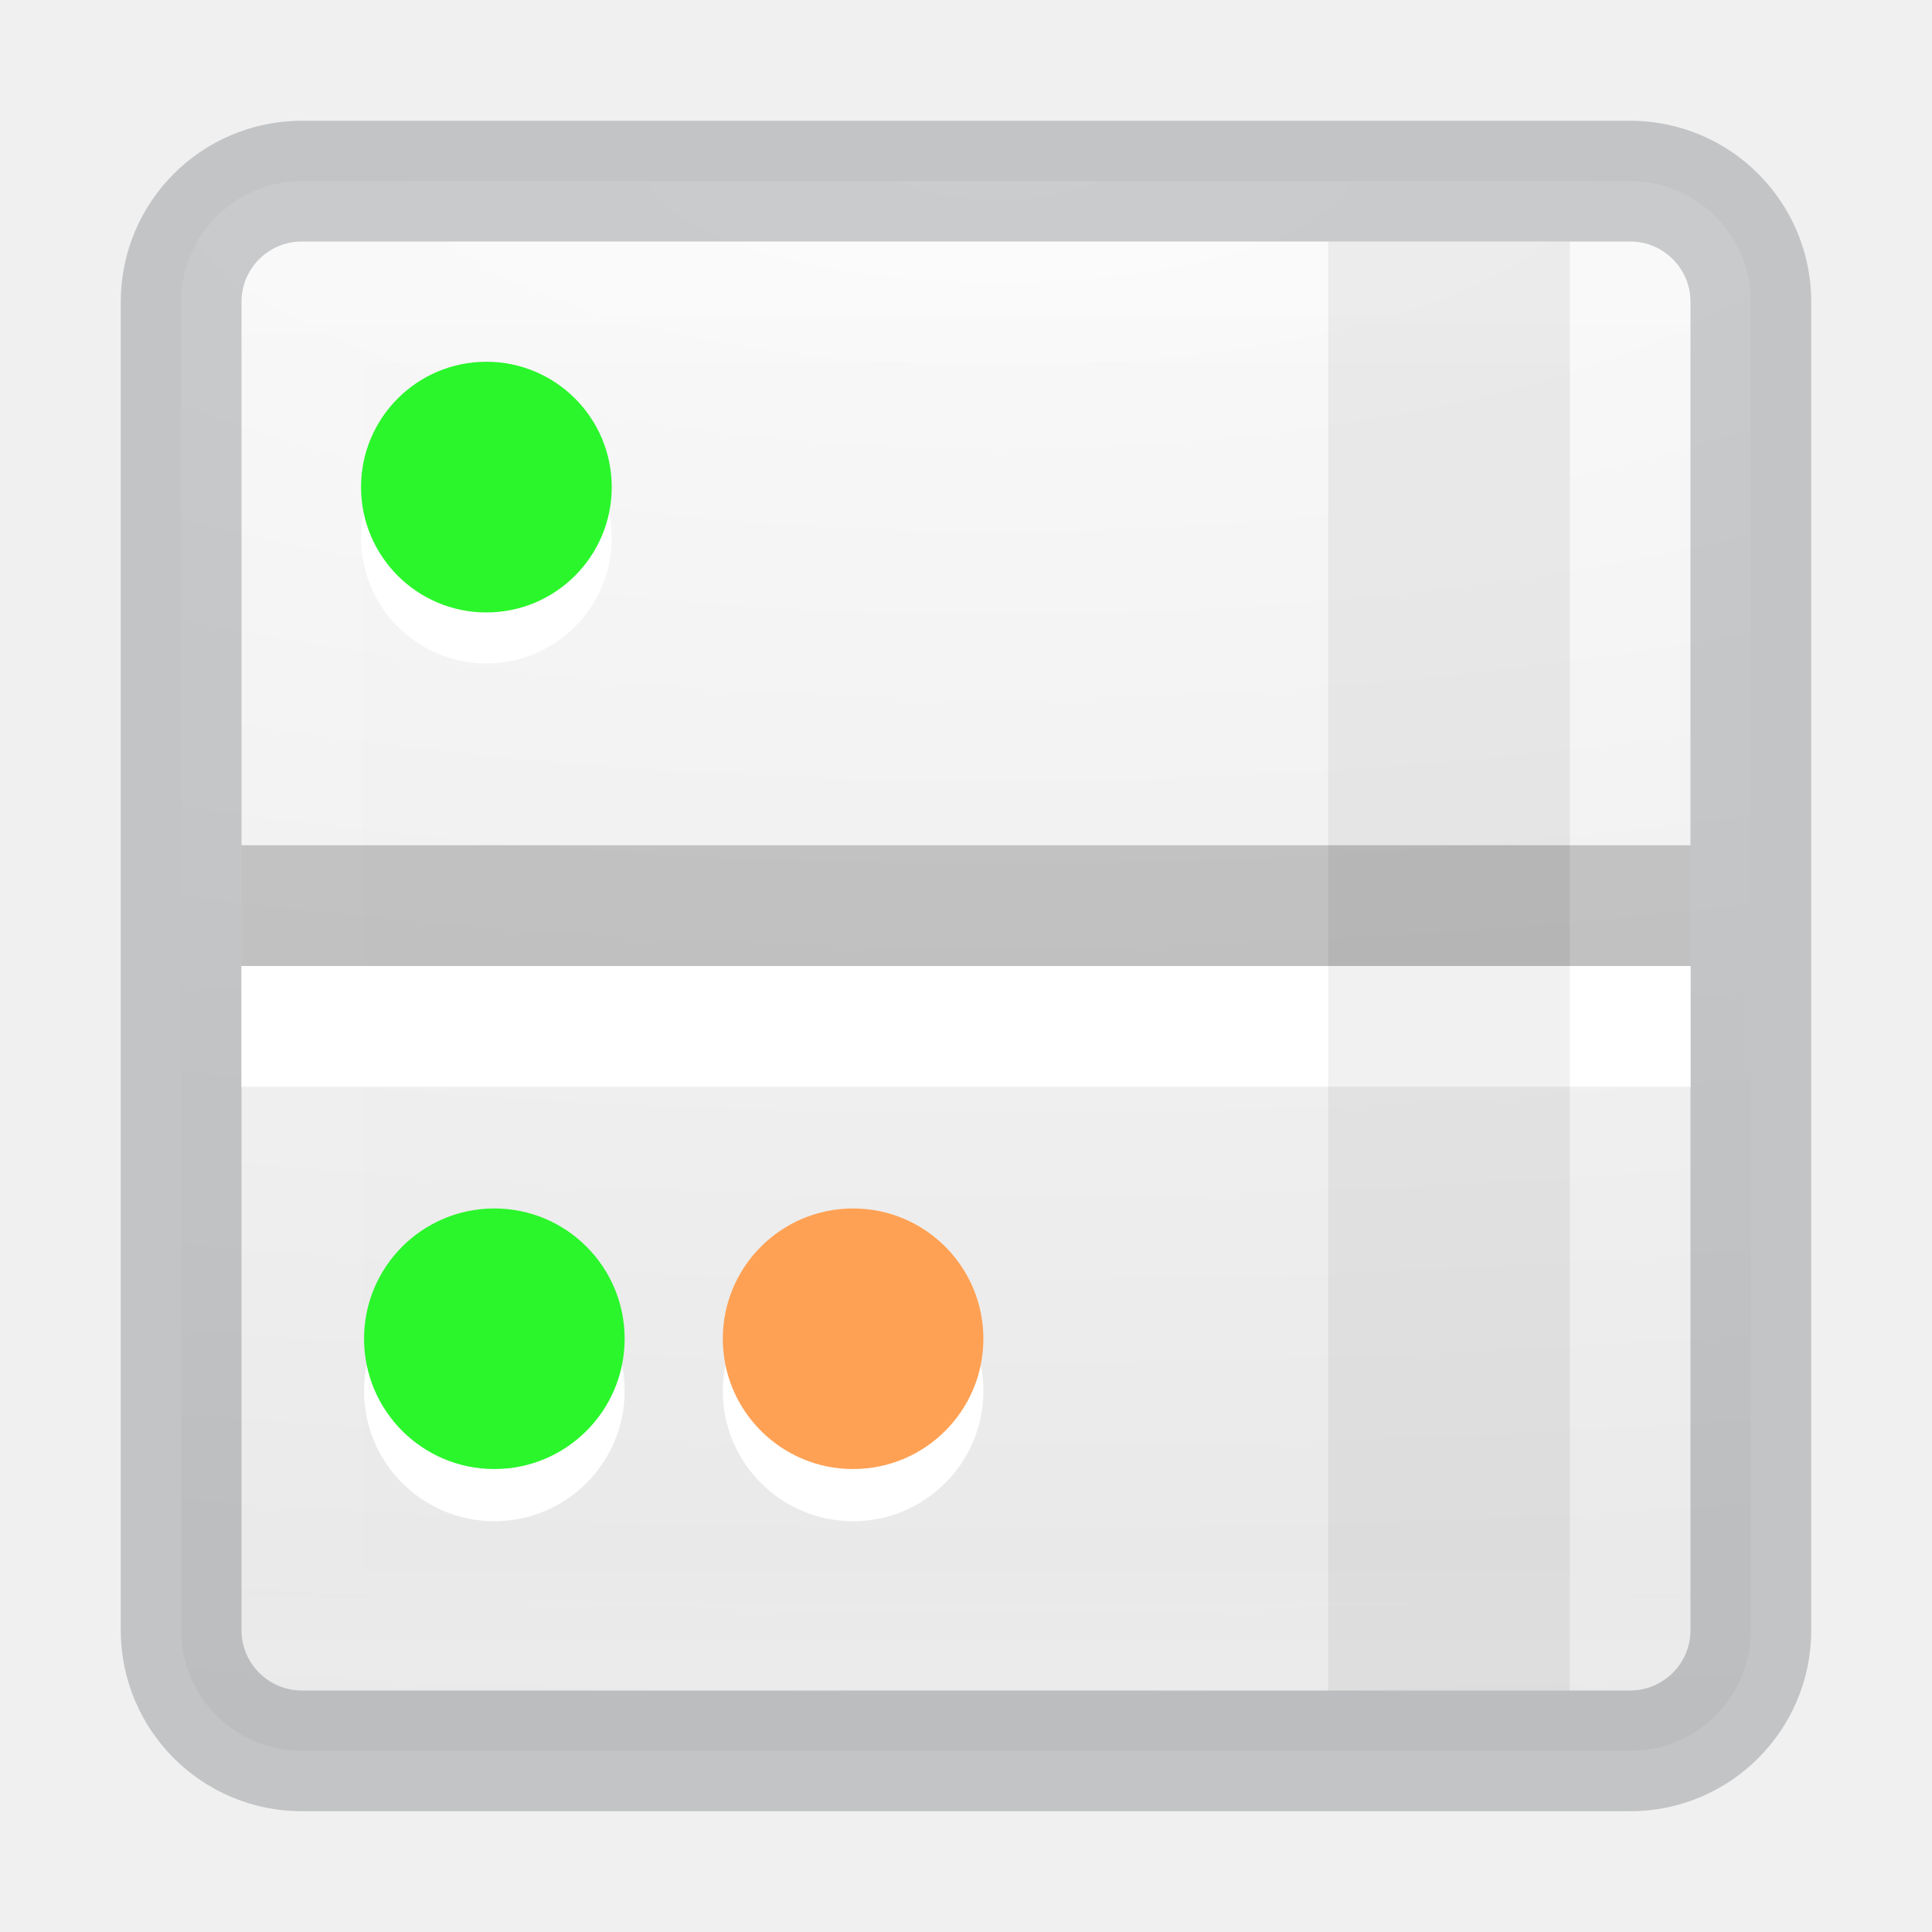
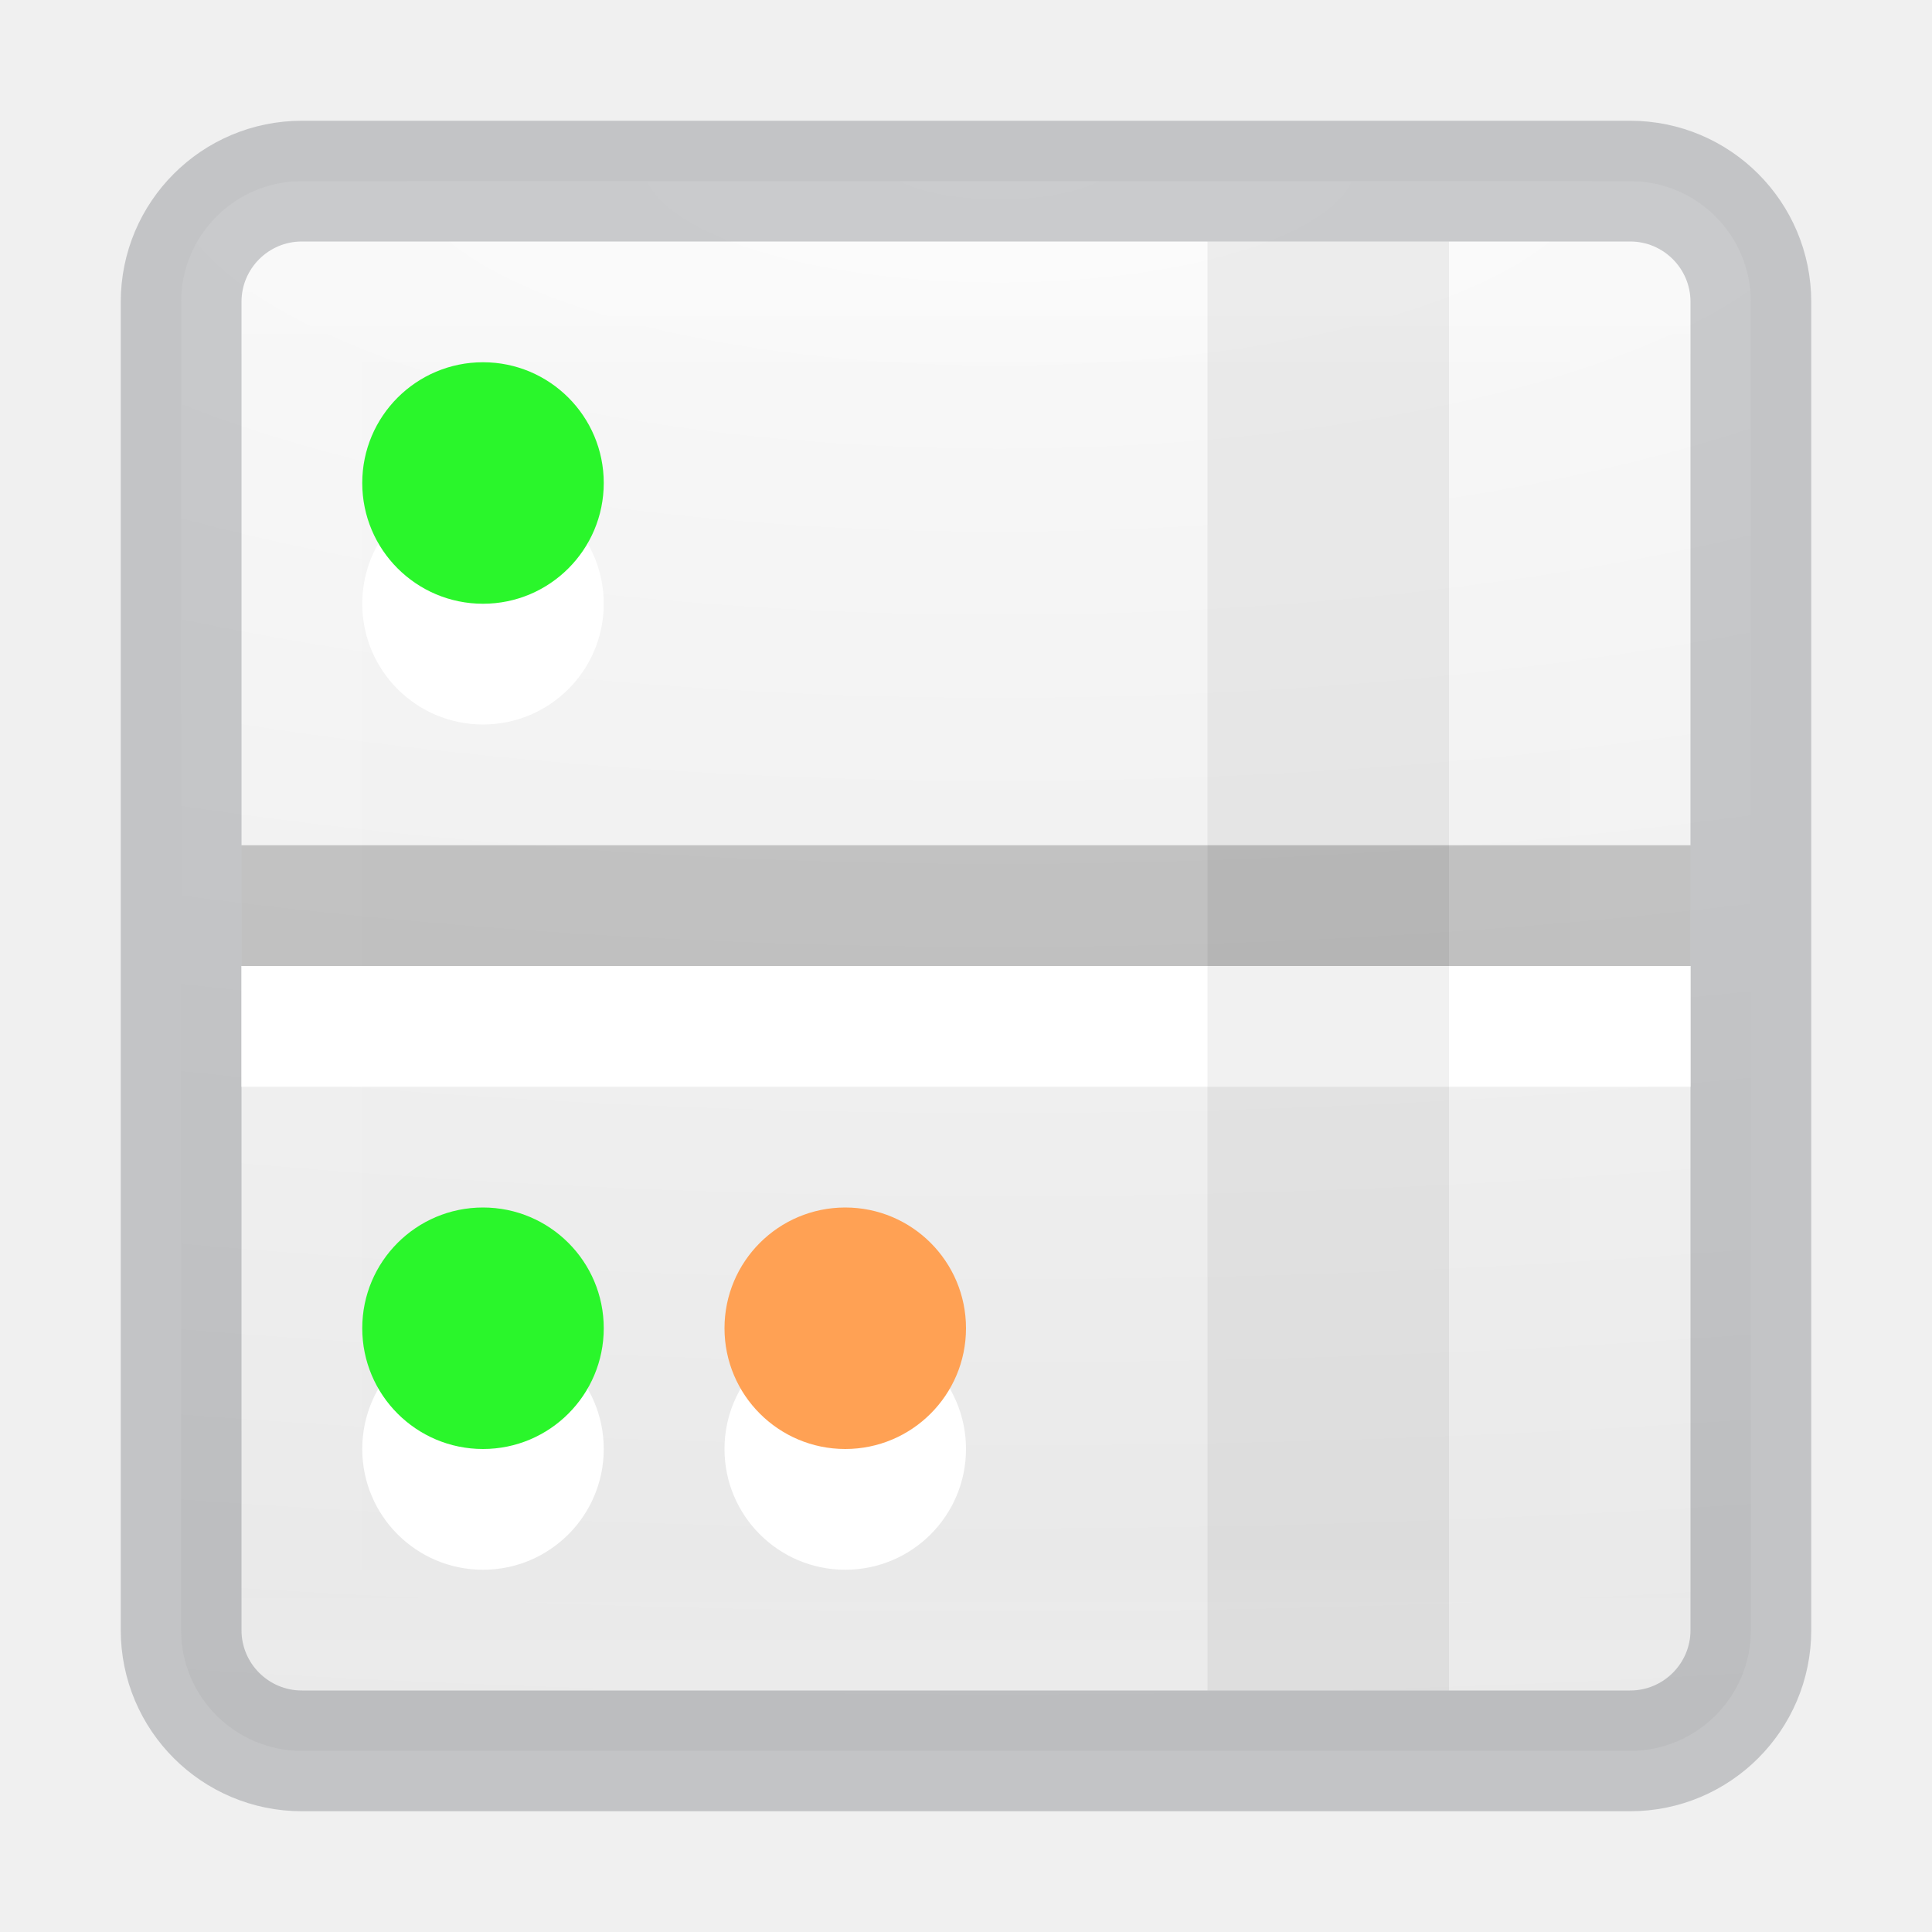
<svg xmlns="http://www.w3.org/2000/svg" xmlns:xlink="http://www.w3.org/1999/xlink" version="1.1" width="16" height="16" id="svg4372">
  <defs id="defs4374">
    <linearGradient x1="24" y1="5" x2="24" y2="43" id="linearGradient3304" xlink:href="#linearGradient3924-4-8" gradientUnits="userSpaceOnUse" gradientTransform="matrix(0.2972973,0,0,0.2972973,0.8648691,0.8648672)" />
    <linearGradient id="linearGradient3924-4-8">
      <stop id="stop3926-0-4" style="stop-color:#ffffff;stop-opacity:1" offset="0" />
      <stop id="stop3928-6-8" style="stop-color:#ffffff;stop-opacity:0.235" offset="0.063" />
      <stop id="stop3930-2-1" style="stop-color:#ffffff;stop-opacity:0.157" offset="0.951" />
      <stop id="stop3932-9-0" style="stop-color:#ffffff;stop-opacity:0.392" offset="1" />
    </linearGradient>
    <linearGradient id="linearGradient2867-449-88-871-390-598-476-591-434-148-57-177-8-3-3-6-4-8-8-8-5">
      <stop id="stop3750-1-0-7-6-6-1-3-9-3" style="stop-color:#fafafa;stop-opacity:1" offset="0" />
      <stop id="stop3756-1-6-2-6-6-1-96-6-0" style="stop-color:#e1e1e1;stop-opacity:1" offset="1" />
    </linearGradient>
    <radialGradient cx="9.072" cy="9.957" r="12.672" fx="8.542" fy="9.957" id="radialGradient4370" xlink:href="#linearGradient2867-449-88-871-390-598-476-591-434-148-57-177-8-3-3-6-4-8-8-8-5" gradientUnits="userSpaceOnUse" gradientTransform="matrix(0,1.302096,-3.886653,0,46.97684,-9.812505)" />
    <radialGradient gradientTransform="matrix(2.003784,0,0,1.4,27.98813,-17.4)" gradientUnits="userSpaceOnUse" xlink:href="#linearGradient3688-166-749-9" id="radialGradient3082-6" fy="43.5" fx="4.993" r="2.5" cy="43.5" cx="4.993" />
    <linearGradient id="linearGradient3688-166-749-9">
      <stop offset="0" style="stop-color:#181818;stop-opacity:1" id="stop2883-2" />
      <stop offset="1" style="stop-color:#181818;stop-opacity:0" id="stop2885-2" />
    </linearGradient>
    <radialGradient gradientTransform="matrix(2.003784,0,0,1.4,-20.01187,-104.4)" gradientUnits="userSpaceOnUse" xlink:href="#linearGradient3688-166-749-9" id="radialGradient3084-4" fy="43.5" fx="4.993" r="2.5" cy="43.5" cx="4.993" />
    <linearGradient gradientUnits="userSpaceOnUse" xlink:href="#linearGradient3702-501-757-1" id="linearGradient3086-8" y2="39.999" x2="25.058" y1="47.028" x1="25.058" />
    <linearGradient id="linearGradient3702-501-757-1">
      <stop offset="0" style="stop-color:#181818;stop-opacity:0" id="stop2895-2" />
      <stop offset="0.5" style="stop-color:#181818;stop-opacity:1" id="stop2897-89" />
      <stop offset="1" style="stop-color:#181818;stop-opacity:0" id="stop2899-36" />
    </linearGradient>
    <radialGradient gradientTransform="matrix(0,1.894584,-5.680493,0,68.96616,-14.093)" gradientUnits="userSpaceOnUse" xlink:href="#linearGradient2867-449-88-871-390-598-476-591-434-148-57-177-8-3-3-6-4-8-8-8-5-3" id="radialGradient3215" fy="9.957" fx="8.492" r="12.672" cy="9.957" cx="9.022" />
    <linearGradient id="linearGradient2867-449-88-871-390-598-476-591-434-148-57-177-8-3-3-6-4-8-8-8-5-3">
      <stop offset="0" style="stop-color:#fafafa;stop-opacity:1" id="stop3750-1-0-7-6-6-1-3-9-3-6" />
      <stop offset="1" style="stop-color:#e1e1e1;stop-opacity:1" id="stop3756-1-6-2-6-6-1-96-6-0-7" />
    </linearGradient>
    <linearGradient gradientTransform="matrix(0.4594595,0,0,0.4594595,0.9742203,0.9717328)" gradientUnits="userSpaceOnUse" xlink:href="#linearGradient4095" id="linearGradient3233" y2="41.229" x2="24" y1="6.549" x1="24" />
    <linearGradient id="linearGradient4095">
      <stop offset="0" style="stop-color:#ffffff;stop-opacity:1" id="stop4097" />
      <stop offset="0.017" style="stop-color:#ffffff;stop-opacity:0.235" id="stop4100" />
      <stop offset="0.98" style="stop-color:#ffffff;stop-opacity:0.157" id="stop4102" />
      <stop offset="1" style="stop-color:#ffffff;stop-opacity:0.392" id="stop4104" />
    </linearGradient>
  </defs>
  <g id="layer1" transform="translate(-1.4305115e-6,1.5497208e-6)">
    <rect width="13" height="13" rx="1" ry="1" x="1.5" y="1.5" id="rect5505-21-2" style="color:#000000;display:inline;overflow:visible;visibility:visible;fill:url(#radialGradient4370);fill-opacity:1;fill-rule:nonzero;stroke:none;stroke-width:1;marker:none;enable-background:accumulate" />
    <rect width="11" height="11" x="2.5" y="2.5" id="rect6741-0-3-5" style="opacity:0.3;fill:none;stroke:url(#linearGradient3304);stroke-width:1;stroke-linecap:round;stroke-linejoin:round;stroke-miterlimit:4;stroke-dasharray:none;stroke-dashoffset:0;stroke-opacity:1" />
    <rect width="13" height="13" rx="1" ry="1" x="1.5" y="1.5" id="rect5505-21-2-8" style="color:#000000;display:inline;overflow:visible;visibility:visible;opacity:0.2;fill:none;stroke:#0e141f;stroke-width:1;stroke-linecap:round;stroke-linejoin:round;stroke-miterlimit:4;stroke-dasharray:none;stroke-dashoffset:0;stroke-opacity:1;marker:none;enable-background:accumulate" />
  </g>
  <path style="opacity:0.2;fill:none;stroke:#000000;stroke-width:1;stroke-linecap:butt;stroke-linejoin:miter;stroke-miterlimit:4;stroke-dasharray:none;stroke-opacity:1" d="M 2,7.5 H 14" id="path864-5-5-5-5" />
  <path id="path898-3-3-3-3" d="M 2,8.5 H 14" style="opacity:1;fill:none;stroke:#ffffff;stroke-width:1;stroke-linecap:butt;stroke-linejoin:miter;stroke-miterlimit:4;stroke-dasharray:none;stroke-opacity:1" />
-   <rect style="opacity:1;fill:#000000;fill-opacity:0.058;stroke:none;stroke-width:0.327;stroke-opacity:1" id="rect914-6-9-5-5" width="2" height="12" x="11" y="2" rx="0" ry="0" />
-   <circle style="opacity:1;fill:#ffffff;fill-opacity:1;stroke-width:0.259" id="path868-5-7-6-6" cx="4.028" cy="4.456" r="1.038" />
-   <circle r="1.038" cy="4.034" cx="4.028" id="circle902-7-6-2-2" style="opacity:1;fill:#2af62b;fill-opacity:1;stroke-width:0.259" />
-   <circle r="1.079" cy="11.519" cx="4.094" id="circle876-6-0-9-9" style="opacity:1;fill:#ffffff;fill-opacity:1;stroke-width:0.27" />
-   <circle style="opacity:1;fill:#ffffff;fill-opacity:1;stroke-width:0.27" id="circle878-2-9-1-1" cx="7.065" cy="11.519" r="1.079" />
-   <circle style="opacity:1;fill:#2af62b;fill-opacity:1;stroke-width:0.27" id="circle904-0-2-2-2" cx="4.094" cy="11.087" r="1.079" />
-   <circle r="1.079" cy="11.087" cx="7.065" id="circle906-9-6-7-7" style="opacity:1;fill:#ffa154;fill-opacity:1;stroke-width:0.27" />
+   <rect style="opacity:1;fill:#000000;fill-opacity:0.058;stroke:none;stroke-width:0.327;stroke-opacity:1" id="rect914-6-9-5-5" width="2" height="12" x="10" y="2" rx="0" ry="0" />
+   <circle style="opacity:1;fill:#ffffff;fill-opacity:1;stroke-width:0.259" id="circle856" cx="4" cy="5" r="1" />
+   <circle r="1" cy="4" cx="4" id="circle902-7-6-2-2" style="opacity:1;fill:#2af62b;fill-opacity:1;stroke-width:0.259" />
+   <circle r="1" cy="12" cx="4" id="circle858" style="opacity:1;fill:#ffffff;fill-opacity:1;stroke-width:0.27" />
+   <circle style="opacity:1;fill:#2af62b;fill-opacity:1;stroke-width:0.27" id="circle904-0-2-2-2" cx="4" cy="11" r="1" />
+   <circle style="opacity:1;fill:#ffffff;fill-opacity:1;stroke-width:0.27" id="circle860" cx="7" cy="12" r="1" />
+   <circle r="1" cy="11" cx="7" id="circle906-9-6-7-7" style="opacity:1;fill:#ffa154;fill-opacity:1;stroke-width:0.27" />
</svg>
